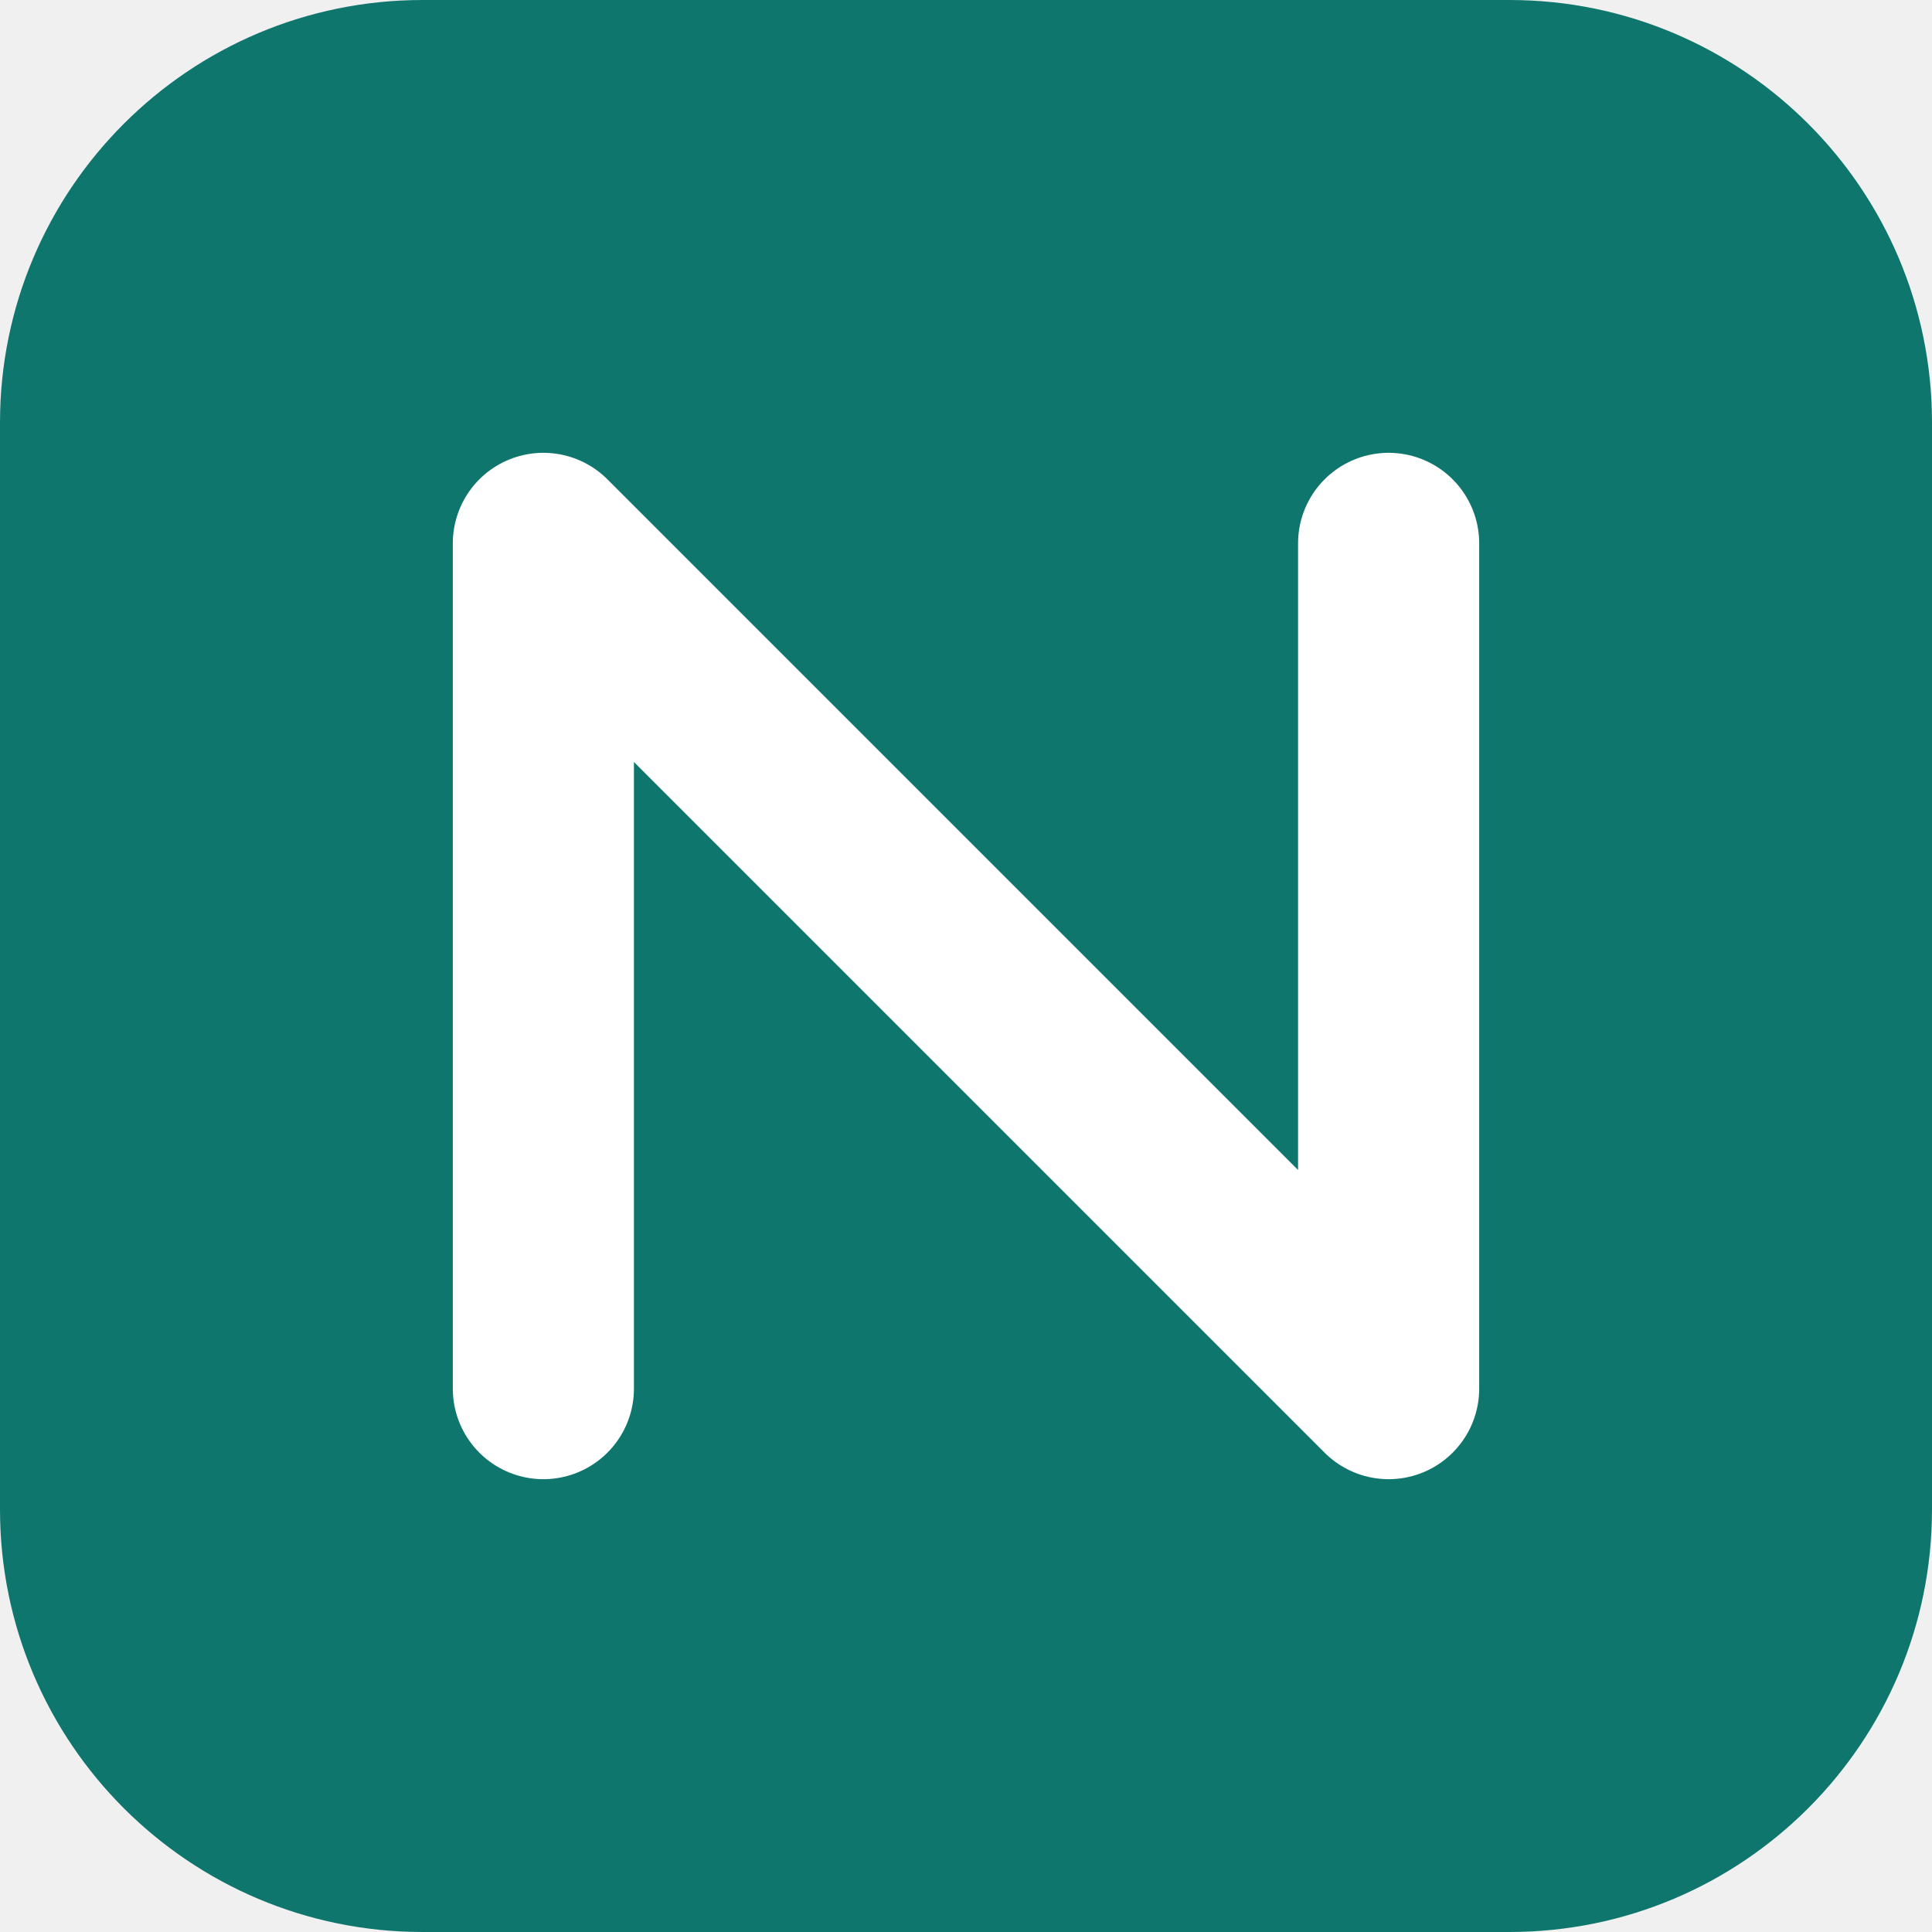
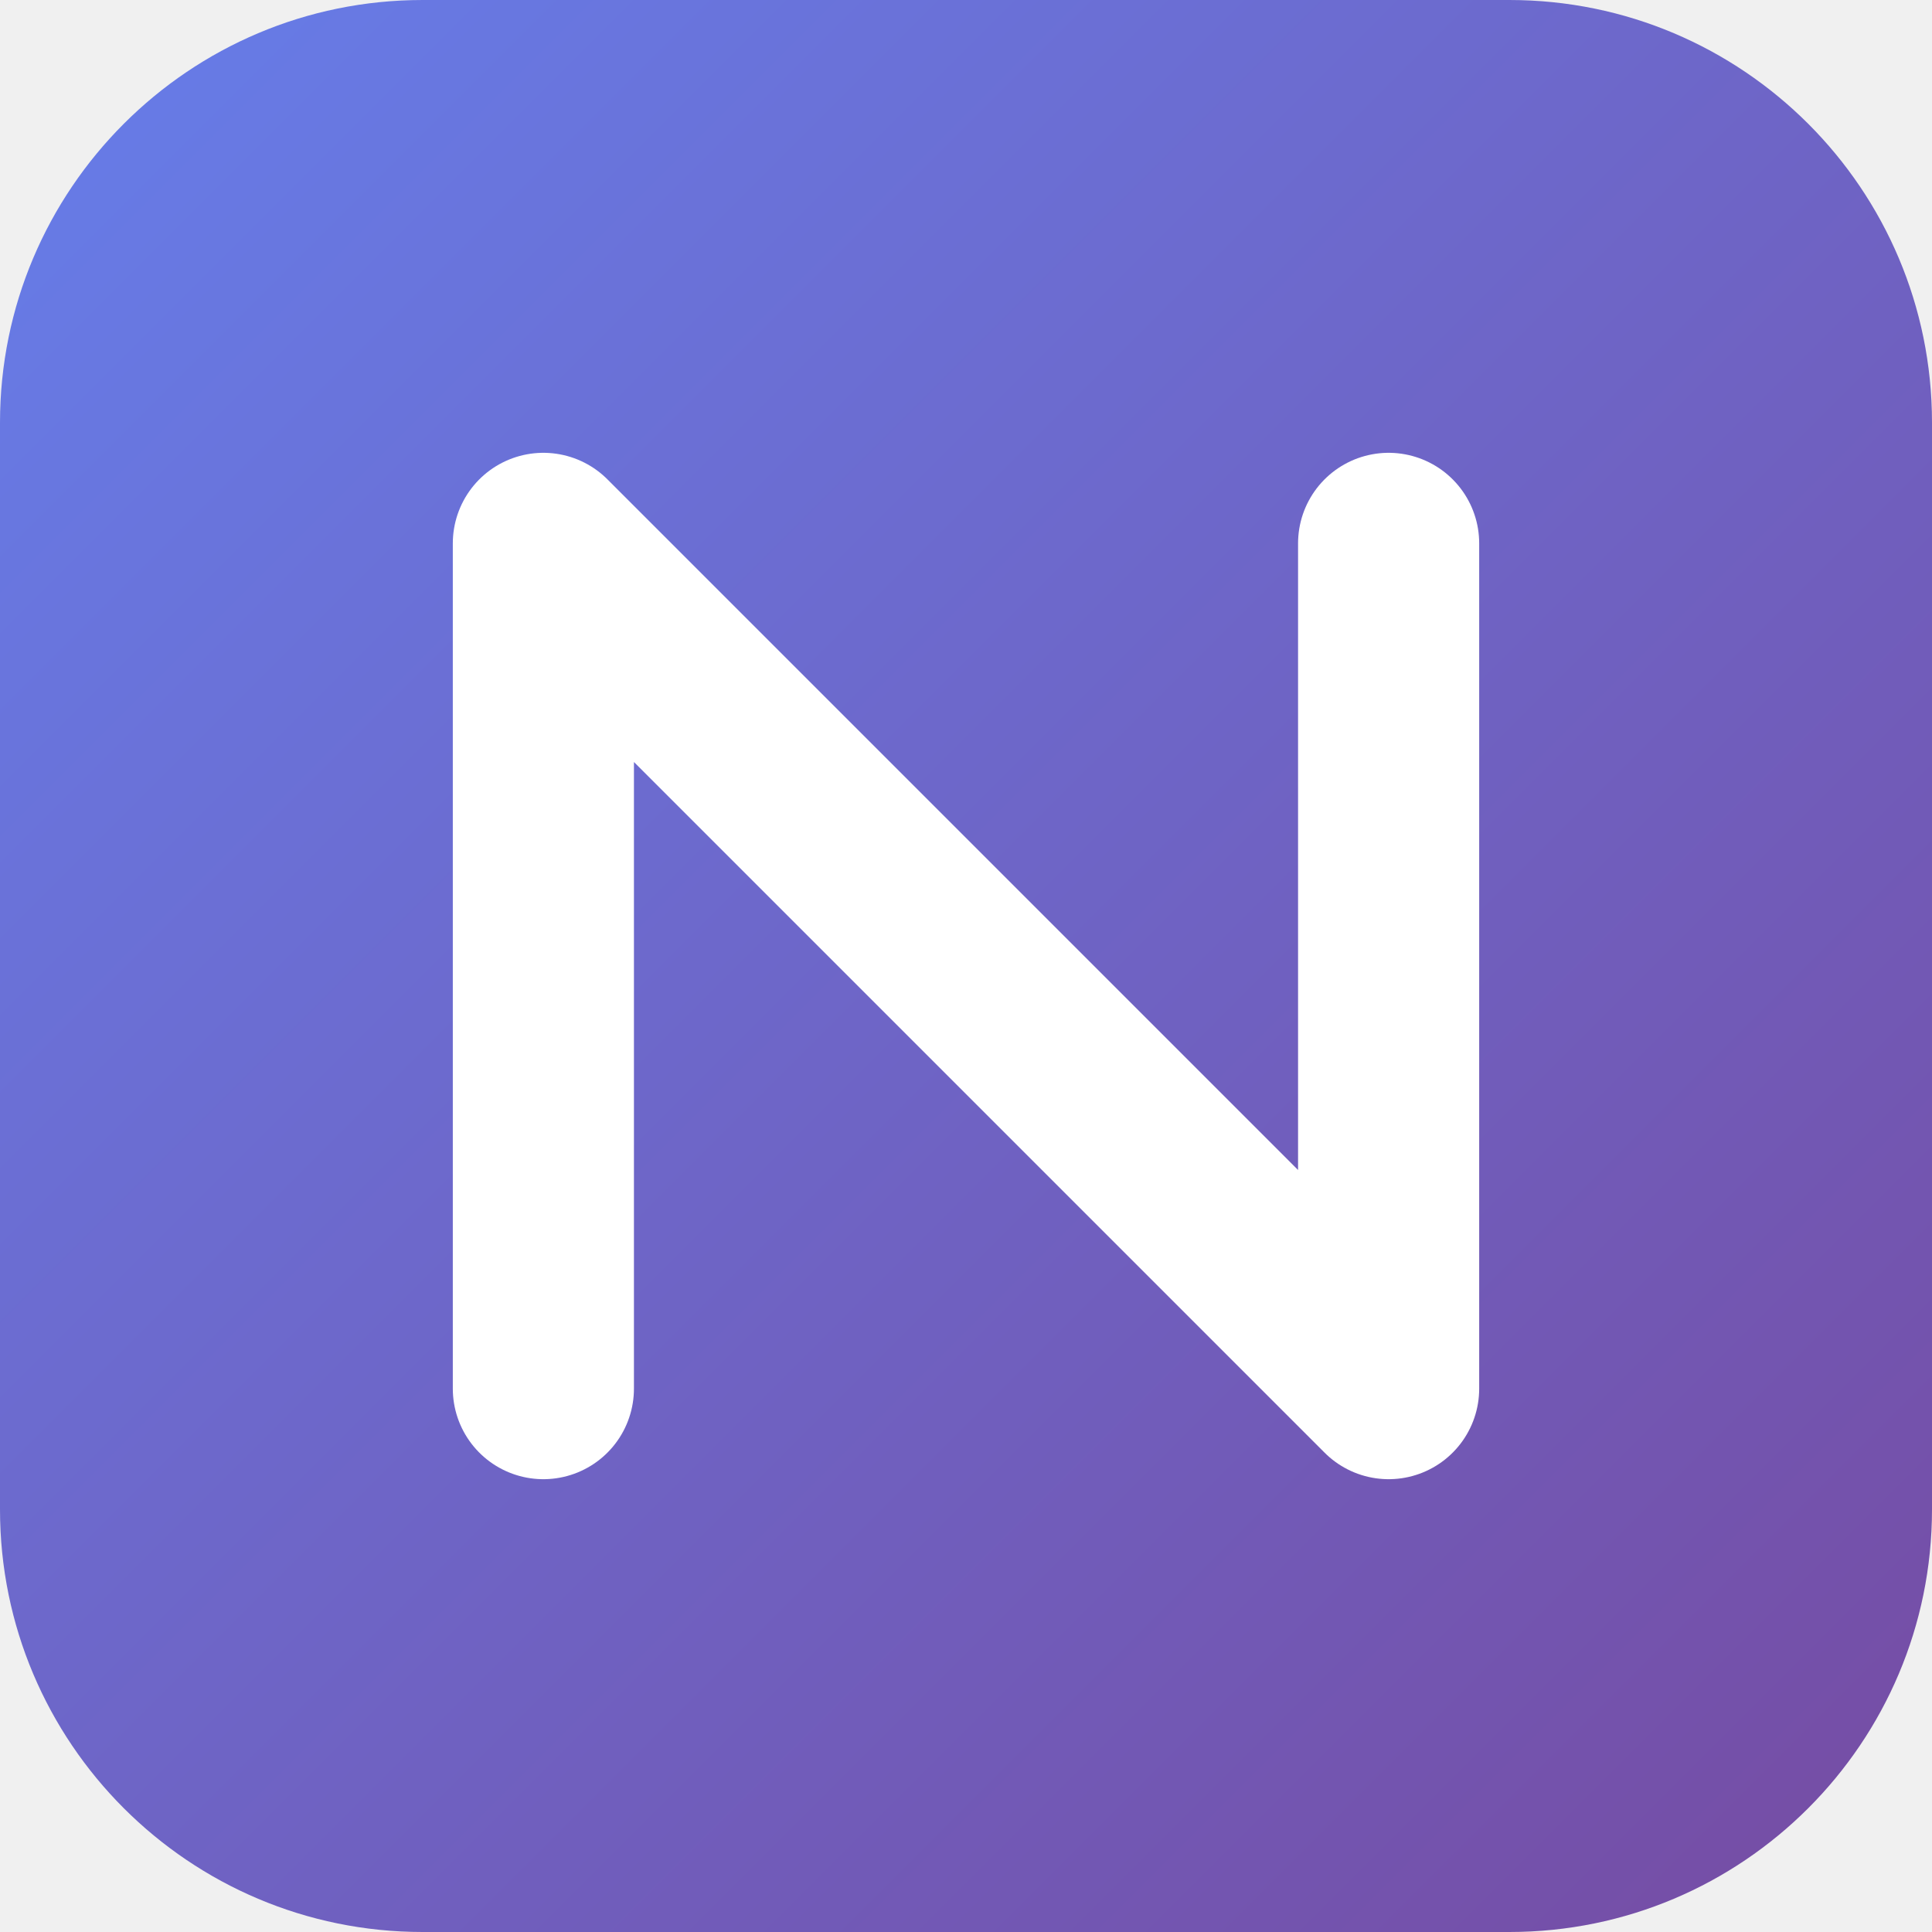
<svg xmlns="http://www.w3.org/2000/svg" viewBox="0 0 32 32">
-   <rect width="32" height="32" rx="7" fill="#0f766e" />
+   <defs>
+     <linearGradient id="g" x1="0" y1="0" x2="1" y2="1">
+       <stop offset="0" stop-color="#667eea" />
+       <stop offset="1" stop-color="#764ba2" />
+     </linearGradient>
+   </defs>
+   <rect width="32" height="32" rx="7" fill="url(#g)" />
  <path d="M9 23V9l14 14V9" fill="none" stroke="#fff" stroke-width="3" stroke-linecap="round" stroke-linejoin="round" />
</svg>
